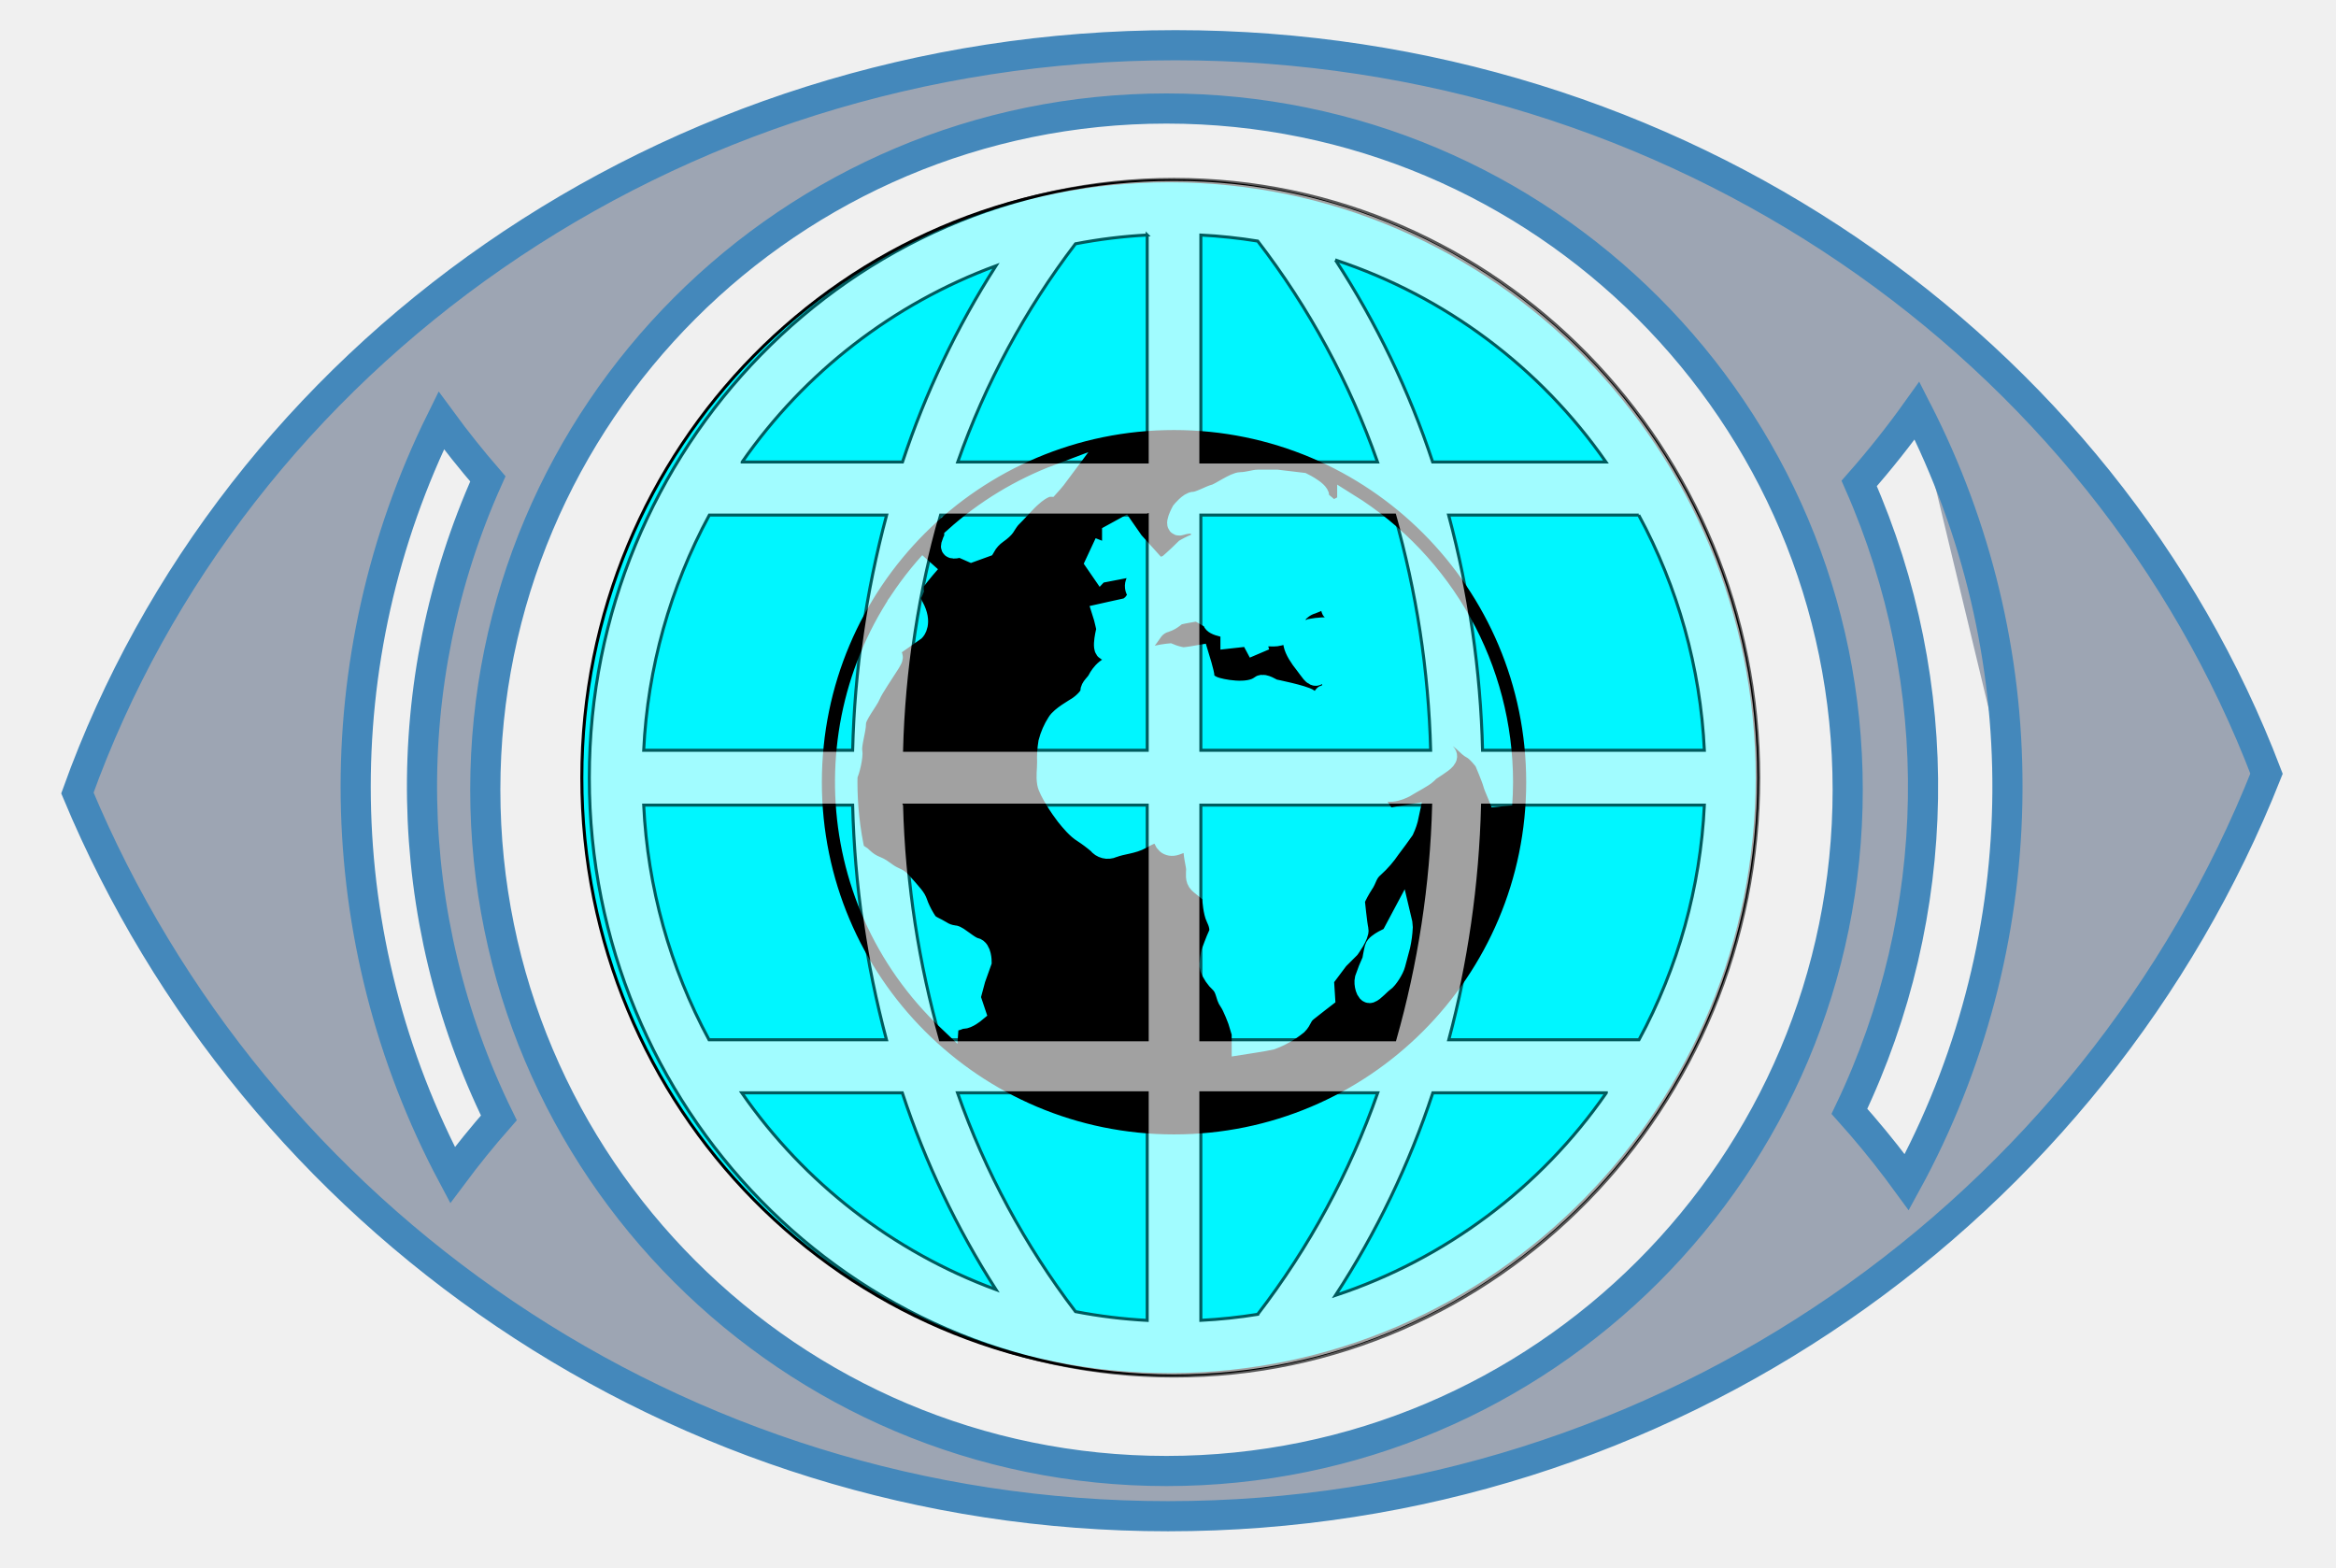
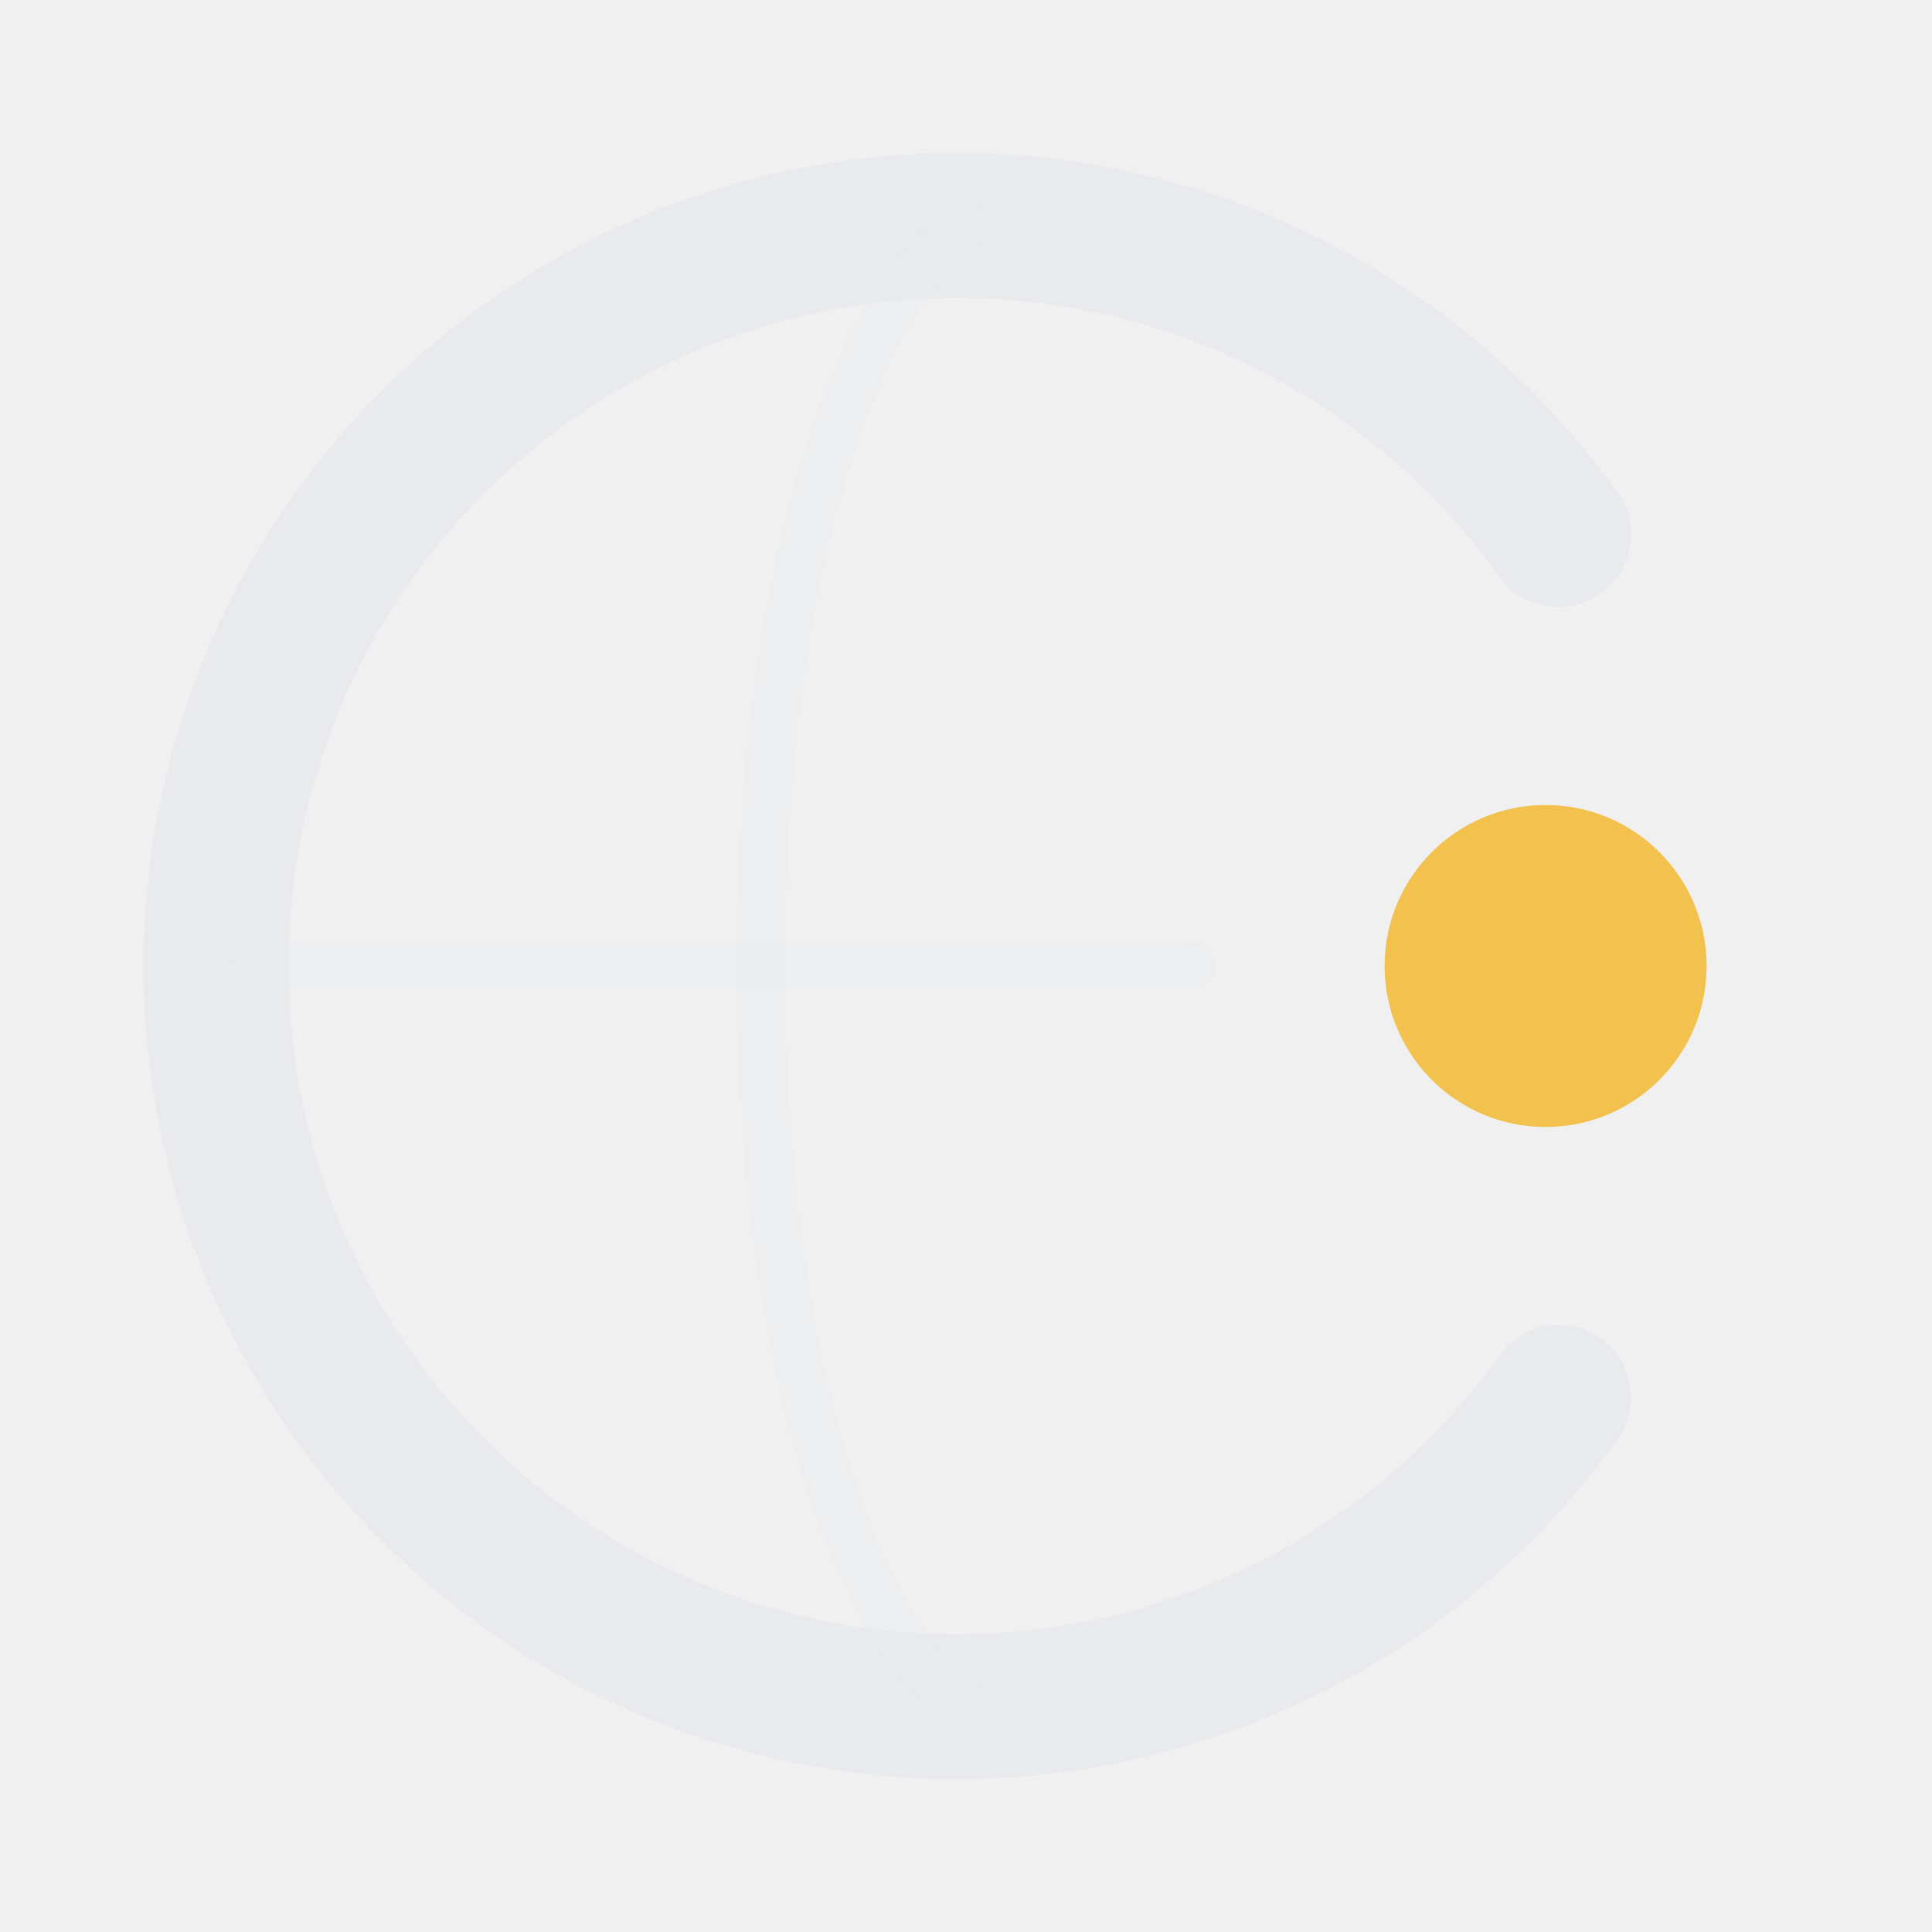
- <svg xmlns="http://www.w3.org/2000/svg" viewBox="180 120 775 520" role="img" aria-labelledby="logo-title">
-   <defs>
-     <style>
-       .cls-4 {
-         fill: #fff;
-       }
- 
-       .cls-2, .cls-4 {
-         stroke: #000;
-         stroke-width: 1px;
-       }
- 
-       .cls-1 {
-         fill: #4454727a;
-         stroke: #48b;
-         stroke-width: 10px;
-       }
- 
-       .cls-1, .cls-2, .cls-3, .cls-4 {
-         fill-rule: evenodd;
-       }
- 
-       .cls-2 {
-         fill: #00f6ff;
-       }
- 
-       .cls-3 {
-         stroke: #00f6ff;
-         stroke-linecap: round;
-         stroke-width: 6.99px;
-       }
- 
-       .cls-4 {
-         opacity: 0.63;
-       }
-     </style>
-   </defs>
-   <path id="outer_eye" class="cls-1" d="M567.5,623c-163.183,0-303.026-99.084-361.823-239.922C257.508,238.76,401.037,135,570,135c166.451,0,308.222,100.7,361.954,241.667C874.771,520.905,733.152,623,567.5,623ZM567,156c124.816,0,226,101.184,226,226S691.816,608,567,608,341,506.816,341,382,442.184,156,567,156ZM816,256.213A272.836,272.836,0,0,1,846,381M793.574,488.677a249.545,249.545,0,0,0,3.239-208.3A303.384,303.384,0,0,0,816,256.213a274.468,274.468,0,0,1-1.516,252.475q-0.927,1.758-1.88,3.5-1.632-2.238-3.306-4.446Q801.826,497.884,793.574,488.677ZM345.5,490.85q-8.055,9.164-15.37,18.966a274.353,274.353,0,0,1-3.748-250.343q7.347,10.012,15.469,19.393A249.512,249.512,0,0,0,345.5,490.85Z" />
-   <path id="inner_eye" class="cls-2" d="M568,179.985c107.678,0,194.968,88.655,194.968,198.015S675.678,576.015,568,576.015,373.032,487.36,373.032,378,460.322,179.985,568,179.985Z" />
-   <path id="globe" class="cls-3" d="M569.5,499.831A120.331,120.331,0,1,1,689.831,379.5,120.33,120.33,0,0,1,569.5,499.831Zm65.1-50.585c1.225-.4,3.268-2.858,4.492-3.677s3.268-4.083,3.675-5.717,1.227-4.495,1.634-6.126a36.015,36.015,0,0,0,.818-6.135,14.639,14.639,0,0,0-.407-2.855l-3.266,6.127s-4.9,2.04-5.315,3.674-0.817,4.088-.817,4.088a61.248,61.248,0,0,0-2.45,6.133C632.554,446.388,633.372,449.66,634.6,449.246ZM461.011,377.072c0.72-1.105,1.928-6.276,1.6-7.894-0.411-2.037,1.225-6.94,1.225-9.392s4.083-7.358,4.9-9.4,4.491-7.349,6.535-10.623-0.4-2.038-2.449-.809,1.225-3.274,2.449-4.086,8.172-5.72,8.172-5.72,2.449-2.454-.409-7.762c-2.211-4.1,0-4.5,0-6.128a2.43,2.43,0,0,0-1.28-.223c2.129-2.952,4.408-5.788,6.811-8.512A108.871,108.871,0,0,0,494.612,458.6a0.454,0.454,0,0,1,.683-0.363c2.043,0.819,2.449-.4,4.085-0.4s4.086-2.043,4.086-2.043l-1.641-4.9,1.641-6.126,2.041-5.717s0-4.095-2.041-4.5-5.722-4.081-6.946-4.081a10.018,10.018,0,0,1-4.491-1.636c-1.227-.813-3.677-1.634-4.5-2.857a31.144,31.144,0,0,1-2.858-5.314c-0.816-2.039-.409-2.039-3.681-5.715s-2.452-2.863-4.9-4.093-3.265-2.443-5.308-3.263a13.378,13.378,0,0,1-4.5-2.857,4.884,4.884,0,0,0-2.711-1.519,110.041,110.041,0,0,1-2.595-23.808C460.98,378.618,461,377.84,461.011,377.072Zm35.743-78.7a13.8,13.8,0,0,0-1.051,2.589c-0.408,1.638,2.864.416,2.864,0.416L502.239,303l4.5-1.631a13.741,13.741,0,0,1,4.083-4.5c2.857-2.043,2.454-2.452,3.677-4.084s0-.006,5.314-5.732,8.167-5.718,8.167-5.718,1.915-2.1,3.244-3.895A108.986,108.986,0,0,0,496.754,298.368Zm41.024,56.1c-1.224.82-5.715,3.272-6.944,5.315a22.681,22.681,0,0,0-2.859,6.535,31.042,31.042,0,0,0-.408,6.538c0,2.854-.41,4.5,0,6.949s4.5,8.568,6.128,10.623c1.63,2.038,3.674,4.483,5.719,5.713a47.235,47.235,0,0,1,4.9,3.674,4.03,4.03,0,0,0,4.9,1.223c3.272-1.223,6.538-1.223,9.4-2.853s7.353-3.685,7.353-1.231,1.632,4.084,4.082,3.272,6.539-2.858,6.13,0S577,406.764,577,408.4s-0.4,3.265.818,4.495,4.5,3.265,4.5,4.49,0.409,5.311,1.229,6.946,1.639,4.08.823,5.724-2.434,6.123-2.434,6.123-0.779,3.676-.37,4.9a12.683,12.683,0,0,0,3.332,4.906c2.043,2.042,1.771,4.492,2.994,6.124s2.993,6.539,2.993,6.539l1.236,4.088v3.677s7.966-1.231,9.591-1.64a30.673,30.673,0,0,0,8.618-4.9c1.636-1.632,1.311-2.856,3.349-4.488s5.762-4.5,5.762-4.5l-0.387-6.126,4.914-6.544,3.684-3.677s3.267-4.484,2.865-6.128c-0.413-1.628-1.231-9.8-1.231-9.8a37.972,37.972,0,0,1,2.863-5.313c1.224-1.634,1.227-3.678,3.679-5.719a33.109,33.109,0,0,0,5.306-6.126c1.229-1.634,3.681-4.9,4.5-6.127a21.871,21.871,0,0,0,1.635-4.894l-7.355,1.216c-2.45-4.082-9.392-13.073-10.621-15.112a37.04,37.04,0,0,1-2.861-7.76c-0.4-1.634-2.445-6.131-2.856-7.356s-3.27-4.908-4.088-6.128-3.675-2.043-5.309-3.268-11.843-3.27-11.843-3.27-3.129-1.991-4.088-1.226c-4.083,3.269-13.48,1.226-15.523.415s-3.269-2.041-3.269-3.272-1.835-7.143-1.835-7.143-3.985.705-5.213,0.705a20.333,20.333,0,0,1-4.442-1.276s-4.055.379-5.693,1.2a61.205,61.205,0,0,1-6.115,2.438,36.488,36.488,0,0,1-4.488.814c-3.671-1.636-6.529,2.45-7.352,4.079s-2.445,2.454-2.445,4.084S539,353.659,537.778,354.471Zm18.191-54.739-3.128-4.5-3.727,2.045V304.5l-3.839-1.5-1.715,3.674,1.685,2.452L549.114,305v4.129l8.478-1.636,3.164-2.449Zm71.15-12.676c-1.669.869-4.808,3.094-6,1.894-1.227-1.218-4.086-3.423-4.086-3.423,2.448-1.636-4.9-5.212-4.9-5.212l-8.576-1.022h-6.125c-1.227,0-3.681.825-5.723,0.825s-6.943,3.583-8.577,3.994-5.314,2.5-6.944,2.5-4.088,3.086-4.088,3.086-2.856,5.218-.4,4.4,5.717-.858,6.122.367,1.227,3.242,1.636,4.471,6.131,1.618,6.131,1.618a18.551,18.551,0,0,1,2.038-3.683c1.227-1.634,2.452-3.675,2.452-3.675s2.044,4.082,2.452,5.3-0.818,4.908-.818,4.908-4.491,2.852-5.716,2.852-8.175-6.126-8.175-6.126a25.4,25.4,0,0,0-4.489,2.043c-2.856,2.861-5.717,5.31-5.717,5.31a17.057,17.057,0,0,0-4.081,2.046c-1.629,1.222-5.138,1.487-6.117,2.854-2.039,2.863.84,4.9,0.84,4.9l-2.408,3.271-1.548,1.225-5.553,1.221-2.751.616c0.4,1.227,1.258,5.105,1.258,5.105s-1.87,6.943,0,6.943c0,0,4.276,1.64,5.5,1.64s2.625,0.4,4.265-1.227a59.861,59.861,0,0,0,5.156-6.538,8.047,8.047,0,0,1,4.49-3.267c2.454-.82,3-2.047,4.231-2.452s6.47-1.229,6.47-1.229,3.709,2.043,4.932,2.861c0.573,0.386-1.393,1.658,6.086,2.907V331.6l3.7-.411-4.207-3.264-0.44-.1-4.778-4.8-0.419-3.672s4.861,2.862,6.493,3.672a43.671,43.671,0,0,1,4.81,3.272l1.783,5.719,2.4,4.5s-1.87-5.722,0-5.722c0,0,5.158.405,6.381,0a36.253,36.253,0,0,0,5.237-1.632c1.636-.815-0.648-3.68.986-5.721a10.385,10.385,0,0,1,4.981-3.27c1.23-.405,5.35-2.447,5.35-2.447l4.522,0.82c-2.041,1.627-4.486,4.077-2.85,3.676s5.313,1.63,6.949,2.855,0.413,4.087.413,4.087-4.5-.411-7.355-0.815a29.263,29.263,0,0,0-7.351.4l-3.677,2.043s-2.454.816-2.045,2.861,2.045,4.5,3.679,6.535,2.858,4.5,4.085,3.675,5.309-3.265,5.309-3.265a12.784,12.784,0,0,0-.409,4.9,30.6,30.6,0,0,1,.409,4.9s-4.082,0-2.861.822,2.967,3.905,3.681,4.9c4.083,5.717,12.664,18.383,13.482,20.015s0.44,4.126,1.631,5.31c2.454,2.45,7.352,0,8.578-.817s5.311-2.863,6.536-4.082,0.818-.822,3.272-2.454,4.079-2.856,2.859-4.085-3.68-5.725-3.68-5.725c-3.676.825-7.351-1.222-7.351-2.445s-3.269-6.124-3.269-6.124,0.407-.82,3.269.809,5.306,4.908,7.759,4.908,3.678,0.819,6.537,2.453,4.085,3.672,5.719,4.492,4.086,4.086,4.086,4.086,2.447,5.715,2.859,7.358c0.358,1.421,2.277,5.345,2.754,7.132,0.166-2.461.281-4.937,0.281-7.44A108.8,108.8,0,0,0,627.119,287.056ZM548.884,304.5l0.333,0.133-0.333.365v-0.5Z" />
-   <path id="globe_cage" class="cls-4" d="M569.5,576.491c-106.968,0-193.988-89.044-193.988-198.491S462.532,179.509,569.5,179.509,763.488,268.553,763.488,378,676.468,576.491,569.5,576.491ZM578.4,368.9h76.237a314.2,314.2,0,0,0-11.945-78.026H578.4V368.9ZM654.634,387.1H578.4V464.94h64.345A314.251,314.251,0,0,0,654.634,387.1Zm90.813,0H671.861a333.4,333.4,0,0,1-11.206,77.836h63.112A182.117,182.117,0,0,0,745.447,387.1Zm-32.528,95.444H655.363a288.421,288.421,0,0,1-32.3,67.191A177.214,177.214,0,0,0,712.919,482.548Zm-115.67,73.48a263.416,263.416,0,0,0,39.828-73.48H578.4v75.476A173.846,173.846,0,0,0,597.249,556.028ZM560.6,558.036V482.548H497.674a263.837,263.837,0,0,0,39.135,72.575A174.279,174.279,0,0,0,560.6,558.036ZM510.434,547.83a289.038,289.038,0,0,1-31.078-65.282H426.1A177.5,177.5,0,0,0,510.434,547.83Zm-95.208-82.89H474.1A333.353,333.353,0,0,1,462.878,387.1H393.555A182.127,182.127,0,0,0,415.226,464.94ZM393.555,368.9h69.323a333.4,333.4,0,0,1,11.268-78.026H415.332A182.13,182.13,0,0,0,393.555,368.9Zm32.676-95.633h53.185a289.064,289.064,0,0,1,31-65.087A177.487,177.487,0,0,0,426.231,273.263Zm134.372-75.3a174.068,174.068,0,0,0-23.8,2.914,263.8,263.8,0,0,0-39.06,72.384H560.6v-75.3Zm0,92.905H492.051A314.088,314.088,0,0,0,480.106,368.9h80.5V290.87Zm-80.5,96.234A314.1,314.1,0,0,0,492,464.94h68.6V387.1h-80.5ZM578.4,197.977v75.286h58.612a263.412,263.412,0,0,0-39.751-73.289A174.011,174.011,0,0,0,578.4,197.977Zm44.672,8.286a288.6,288.6,0,0,1,32.231,67h57.491A177.213,177.213,0,0,0,623.069,206.263Zm100.6,84.607H660.6A333.3,333.3,0,0,1,671.861,368.9h73.586A182.129,182.129,0,0,0,723.667,290.87Z" />
+ <svg xmlns="http://www.w3.org/2000/svg" viewBox="0 0 120 120" role="img" aria-labelledby="logo-title">
+   <path d="M96.8 33.2A46 46 0 1 0 96.8 86.8" fill="none" stroke="#e8eaed" stroke-width="9" stroke-linecap="round" />
+   <path d="M60 14c-17 12-17 80 0 92" fill="none" stroke="#e8eaed" stroke-width="3" stroke-linecap="round" opacity="0.45" />
+   <path d="M16 60h58" fill="none" stroke="#e8eaed" stroke-width="3" stroke-linecap="round" opacity="0.45" />
+   <circle cx="96" cy="60" r="10" fill="#f2c14e" />
</svg>
